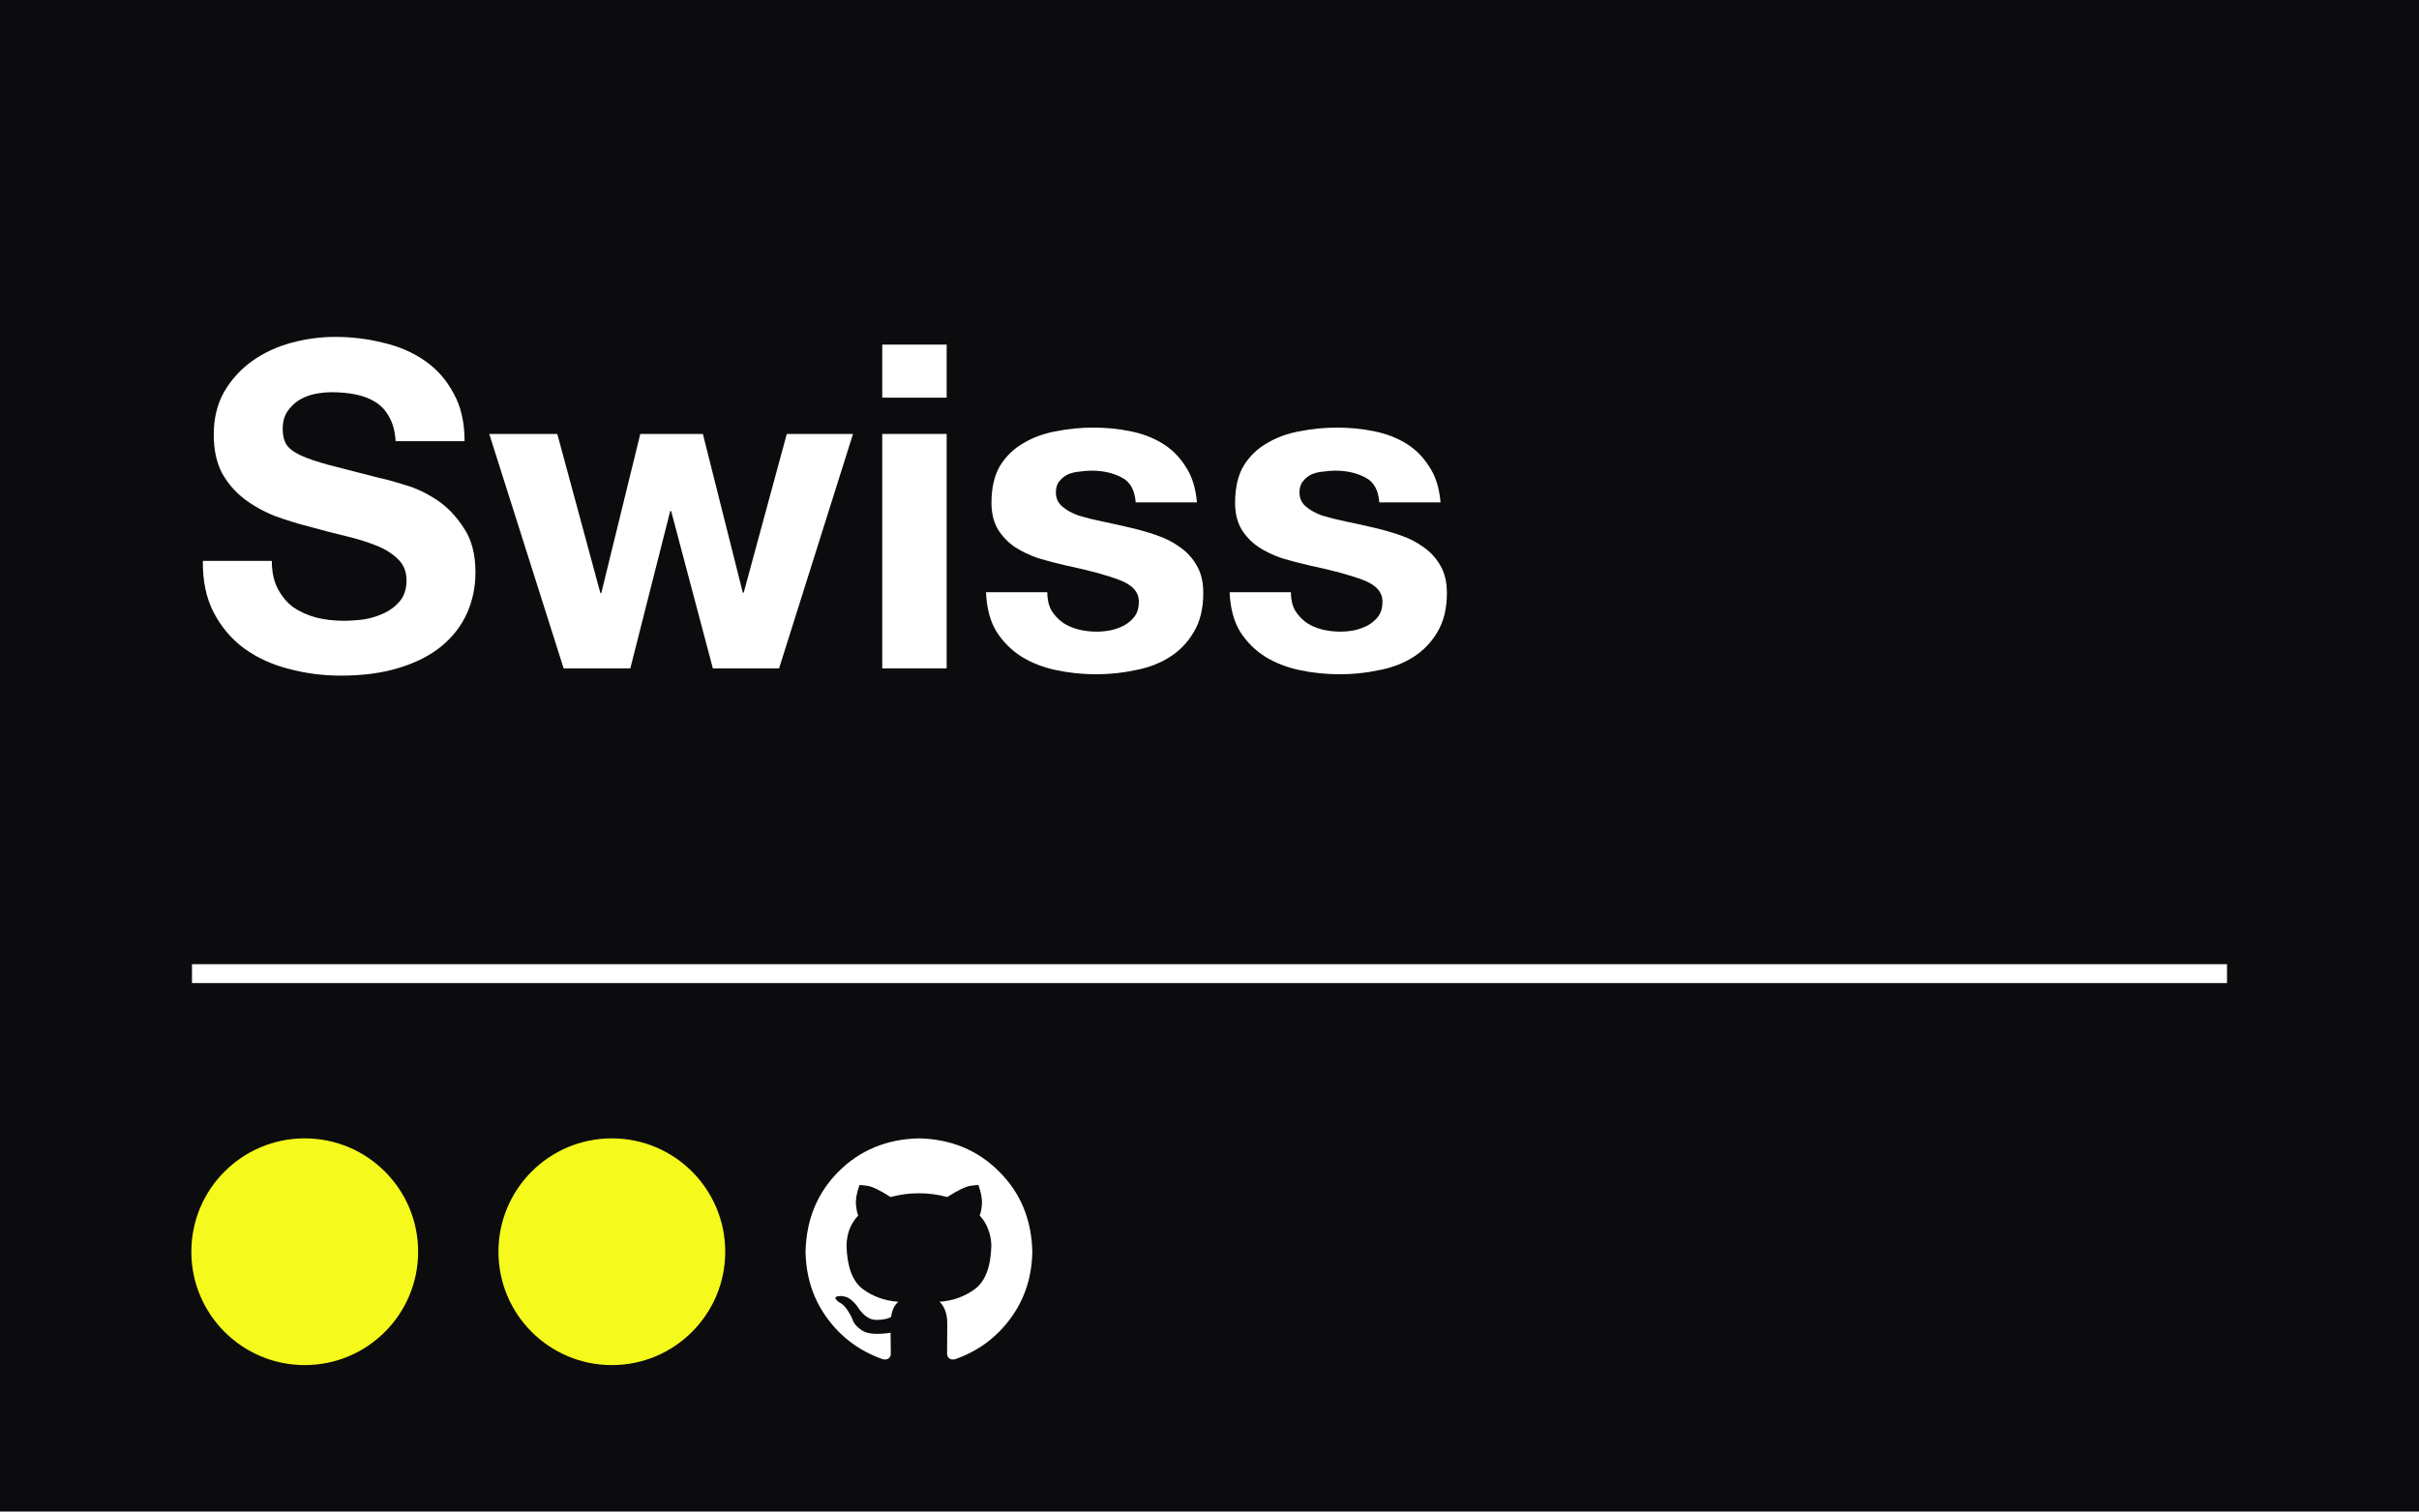
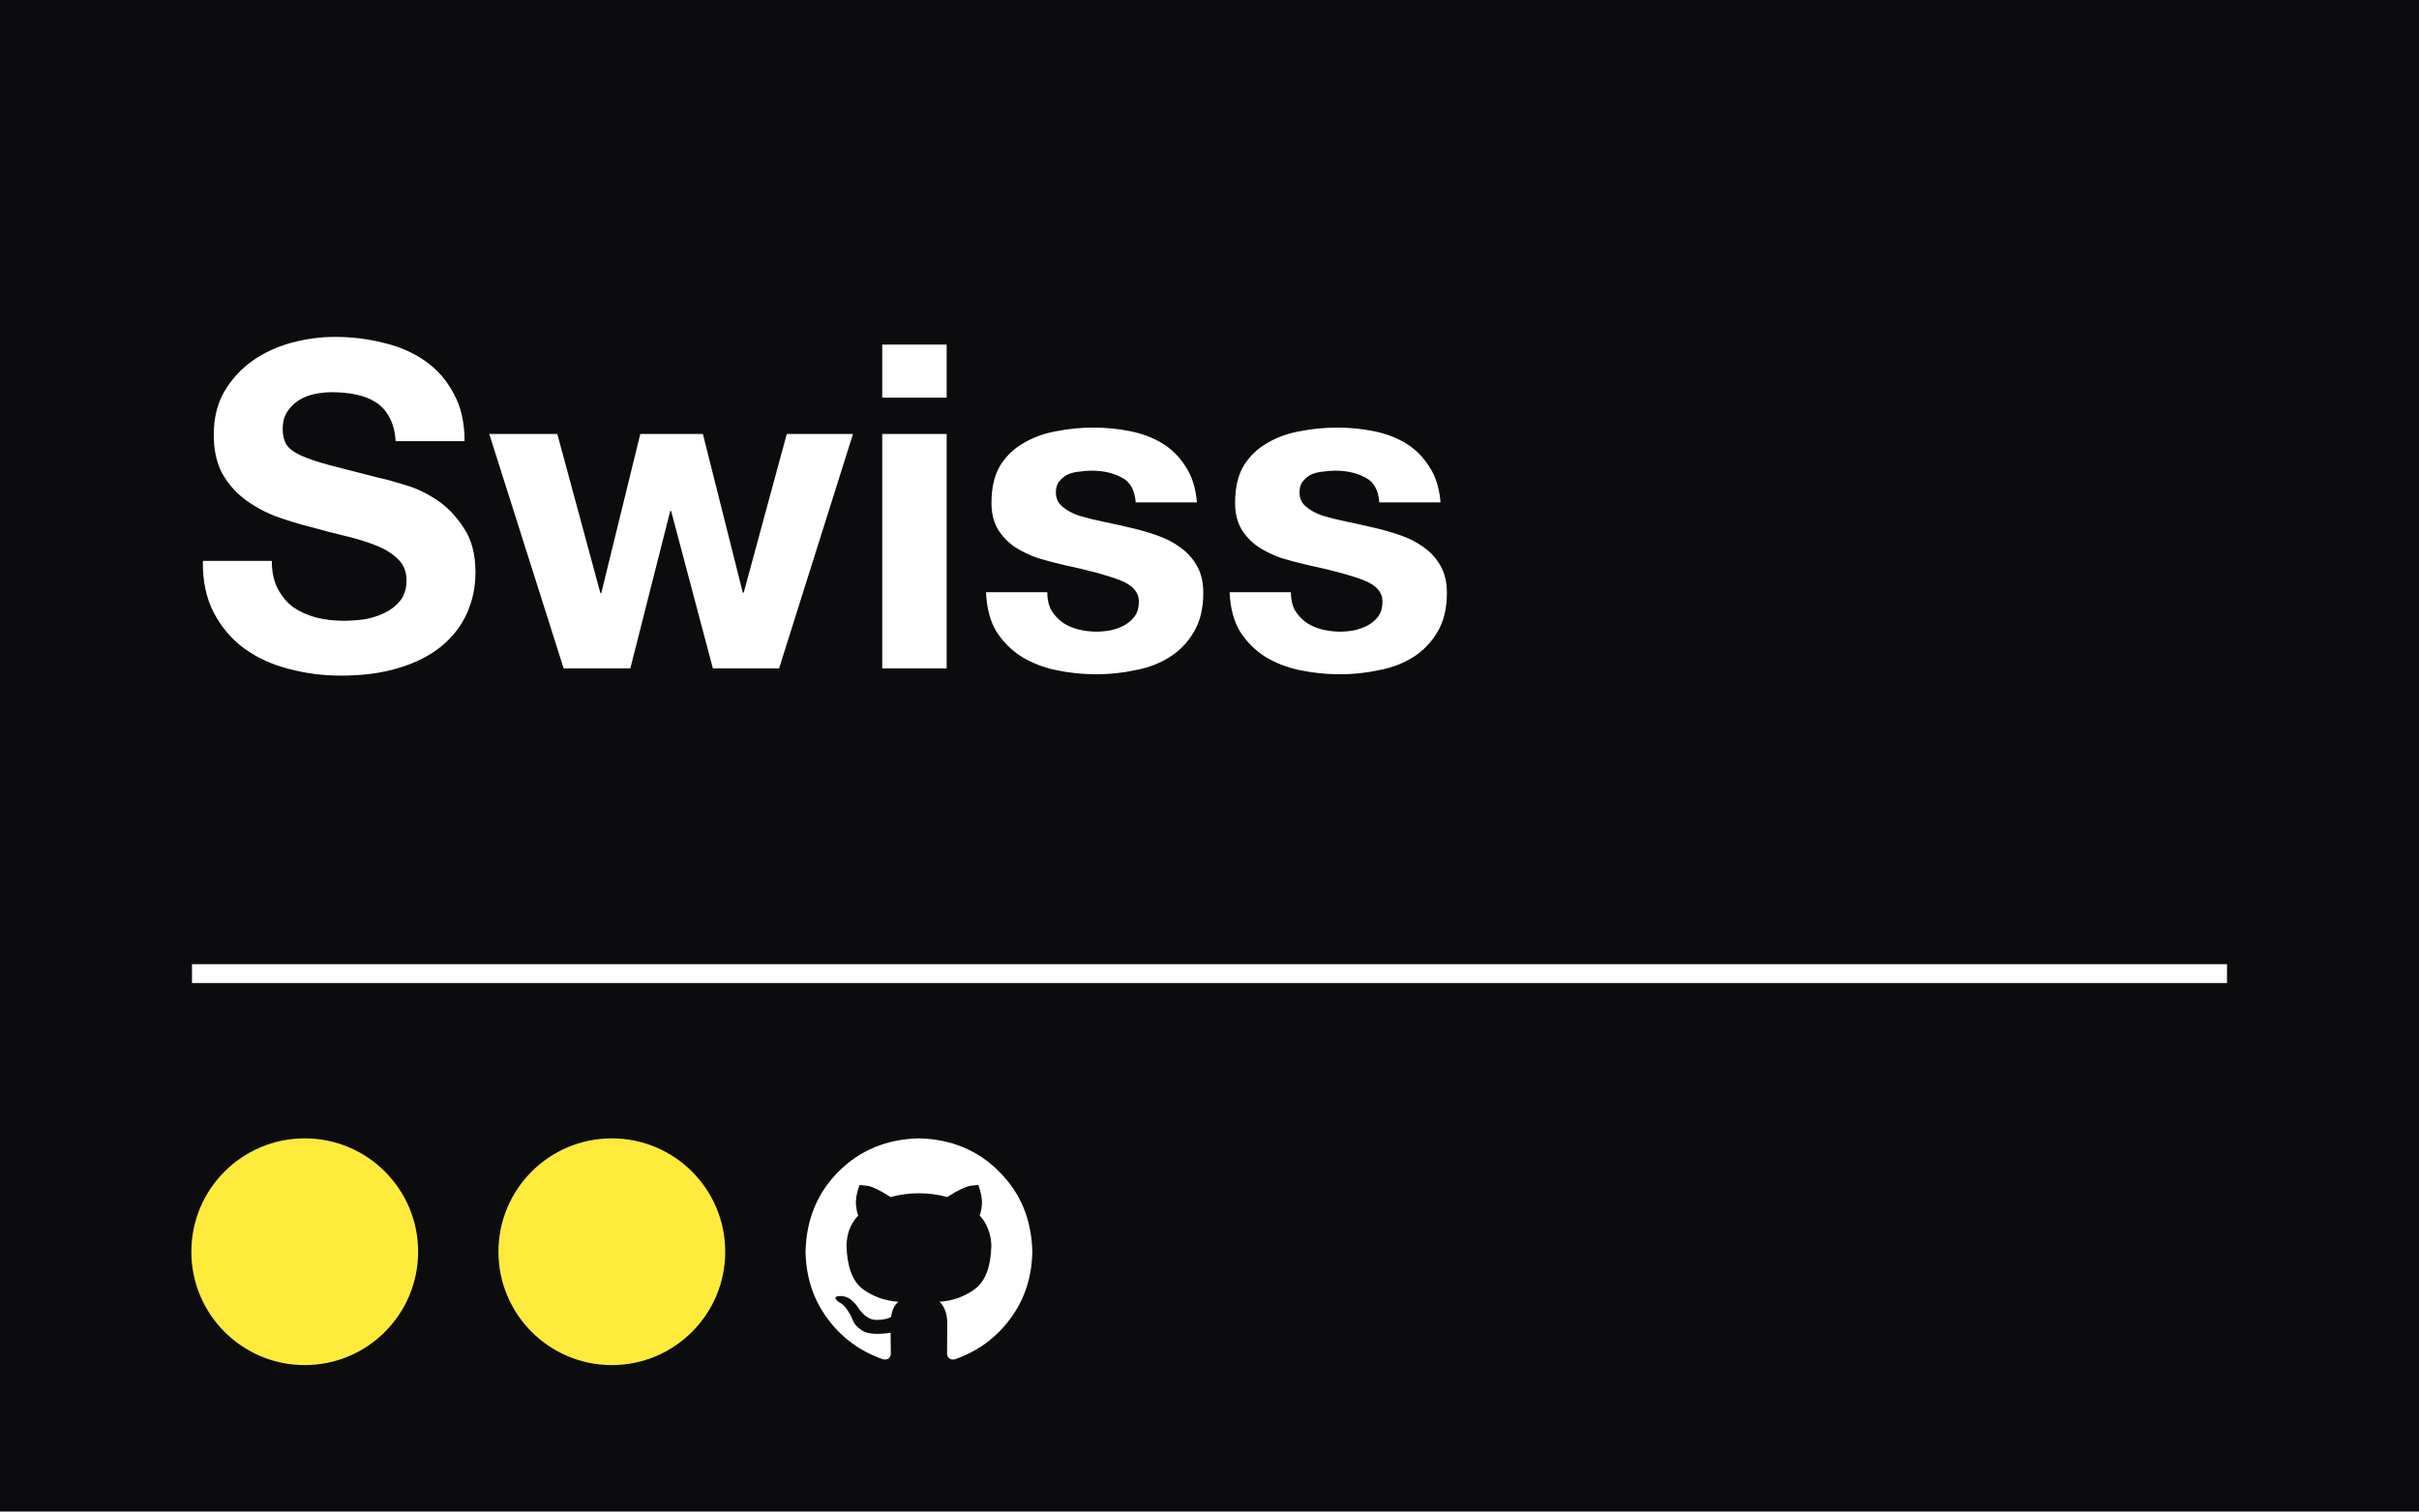
- <svg xmlns="http://www.w3.org/2000/svg" width="1024" height="640" viewBox="0 0 1024 640" fill="none">
-   <g id="swiss">
-     <rect id="Rectangle" width="1024" height="640" fill="#0C0C0F" />
+ <svg xmlns="http://www.w3.org/2000/svg" xmlns:xlink="http://www.w3.org/1999/xlink" width="1024" height="640" viewBox="0 0 1024 640" version="1.1">
+   <g id="Canvas" transform="translate(-3131 244)">
    <g id="Swiss">
-       <path d="M115.062 237.496H85.878C85.75 245.944 87.286 253.24 90.486 259.384C93.686 265.528 97.974 270.584 103.35 274.552C108.854 278.52 115.126 281.4 122.166 283.192C129.334 285.112 136.694 286.072 144.246 286.072C153.59 286.072 161.782 284.984 168.822 282.808C175.99 280.632 181.942 277.624 186.678 273.784C191.542 269.816 195.19 265.144 197.622 259.768C200.054 254.392 201.27 248.568 201.27 242.296C201.27 234.616 199.606 228.344 196.278 223.48C193.078 218.488 189.238 214.52 184.758 211.576C180.278 208.632 175.734 206.52 171.126 205.24C166.646 203.832 163.126 202.872 160.566 202.36C151.99 200.184 145.014 198.392 139.638 196.984C134.39 195.576 130.23 194.168 127.158 192.76C124.214 191.352 122.23 189.816 121.206 188.152C120.182 186.488 119.67 184.312 119.67 181.624C119.67 178.68 120.31 176.248 121.59 174.328C122.87 172.408 124.47 170.808 126.39 169.528C128.438 168.248 130.678 167.352 133.11 166.84C135.542 166.328 137.974 166.072 140.406 166.072C144.118 166.072 147.51 166.392 150.582 167.032C153.782 167.672 156.598 168.76 159.03 170.296C161.462 171.832 163.382 173.944 164.79 176.632C166.326 179.32 167.222 182.712 167.478 186.808H196.662C196.662 178.872 195.126 172.152 192.054 166.648C189.11 161.016 185.078 156.408 179.958 152.824C174.838 149.24 168.95 146.68 162.294 145.144C155.766 143.48 148.918 142.648 141.75 142.648C135.606 142.648 129.462 143.48 123.318 145.144C117.174 146.808 111.67 149.368 106.806 152.824C101.942 156.28 97.974 160.632 94.902 165.88C91.958 171 90.486 177.08 90.486 184.12C90.486 190.392 91.638 195.768 93.942 200.248C96.374 204.6 99.51 208.248 103.35 211.192C107.19 214.136 111.542 216.568 116.406 218.488C121.27 220.28 126.262 221.816 131.382 223.096C136.374 224.504 141.302 225.784 146.166 226.936C151.03 228.088 155.382 229.432 159.222 230.968C163.062 232.504 166.134 234.424 168.438 236.728C170.87 239.032 172.086 242.04 172.086 245.752C172.086 249.208 171.19 252.088 169.398 254.392C167.606 256.568 165.366 258.296 162.678 259.576C159.99 260.856 157.11 261.752 154.038 262.264C150.966 262.648 148.086 262.84 145.398 262.84C141.43 262.84 137.59 262.392 133.878 261.496C130.166 260.472 126.902 259 124.086 257.08C121.398 255.032 119.222 252.408 117.558 249.208C115.894 246.008 115.062 242.104 115.062 237.496Z" fill="white" />
-       <path d="M329.797 283L361.094 183.736H333.061L314.821 250.936H314.437L297.541 183.736H271.045L254.533 251.128H254.149L235.909 183.736H207.109L238.597 283H266.821L283.717 216.376H284.101L301.765 283H329.797Z" fill="white" />
-       <path d="M400.732 168.376V145.912H373.468V168.376H400.732ZM373.468 183.736V283H400.732V183.736H373.468Z" fill="white" />
-       <path d="M443.32 250.744H417.4C417.656 257.4 419.128 262.968 421.816 267.448C424.632 271.8 428.152 275.32 432.376 278.008C436.728 280.696 441.656 282.616 447.16 283.768C452.664 284.92 458.296 285.496 464.056 285.496C469.688 285.496 475.192 284.92 480.568 283.768C486.072 282.744 490.936 280.888 495.16 278.2C499.384 275.512 502.776 271.992 505.336 267.64C508.024 263.16 509.368 257.656 509.368 251.128C509.368 246.52 508.472 242.68 506.68 239.608C504.888 236.408 502.52 233.784 499.576 231.736C496.632 229.56 493.24 227.832 489.4 226.552C485.688 225.272 481.848 224.184 477.88 223.288C474.04 222.392 470.264 221.56 466.552 220.792C462.84 220.024 459.512 219.192 456.568 218.296C453.752 217.272 451.448 215.992 449.656 214.456C447.864 212.92 446.968 210.936 446.968 208.504C446.968 206.456 447.48 204.856 448.504 203.704C449.528 202.424 450.744 201.464 452.152 200.824C453.688 200.184 455.353 199.8 457.145 199.672C458.936 199.416 460.6 199.288 462.136 199.288C467 199.288 471.224 200.248 474.809 202.168C478.392 203.96 480.376 207.48 480.76 212.728H506.68C506.168 206.584 504.568 201.528 501.88 197.56C499.32 193.464 496.056 190.2 492.089 187.768C488.12 185.336 483.576 183.608 478.456 182.584C473.464 181.56 468.28 181.048 462.904 181.048C457.528 181.048 452.28 181.56 447.16 182.584C442.04 183.48 437.432 185.144 433.336 187.576C429.24 189.88 425.912 193.08 423.352 197.176C420.92 201.272 419.704 206.52 419.704 212.92C419.704 217.272 420.6 220.984 422.392 224.056C424.184 227 426.552 229.496 429.496 231.544C432.44 233.464 435.769 235.064 439.48 236.344C443.321 237.496 447.224 238.52 451.192 239.416C460.92 241.464 468.472 243.512 473.848 245.56C479.352 247.608 482.104 250.68 482.104 254.776C482.104 257.208 481.528 259.256 480.376 260.92C479.224 262.456 477.752 263.736 475.96 264.76C474.296 265.656 472.377 266.36 470.201 266.872C468.153 267.256 466.169 267.448 464.249 267.448C461.561 267.448 458.936 267.128 456.376 266.488C453.944 265.848 451.768 264.888 449.848 263.608C447.928 262.2 446.328 260.472 445.048 258.424C443.896 256.248 443.32 253.688 443.32 250.744Z" fill="white" />
-       <path d="M546.445 250.744H520.525C520.781 257.4 522.253 262.968 524.941 267.448C527.757 271.8 531.277 275.32 535.501 278.008C539.853 280.696 544.781 282.616 550.285 283.768C555.789 284.92 561.421 285.496 567.181 285.496C572.813 285.496 578.317 284.92 583.693 283.768C589.197 282.744 594.062 280.888 598.286 278.2C602.51 275.512 605.902 271.992 608.462 267.64C611.15 263.16 612.494 257.656 612.494 251.128C612.494 246.52 611.598 242.68 609.806 239.608C608.014 236.408 605.646 233.784 602.702 231.736C599.758 229.56 596.365 227.832 592.525 226.552C588.813 225.272 584.973 224.184 581.005 223.288C577.165 222.392 573.389 221.56 569.677 220.792C565.965 220.024 562.637 219.192 559.693 218.296C556.877 217.272 554.573 215.992 552.781 214.456C550.989 212.92 550.093 210.936 550.093 208.504C550.093 206.456 550.605 204.856 551.629 203.704C552.653 202.424 553.869 201.464 555.277 200.824C556.813 200.184 558.478 199.8 560.27 199.672C562.061 199.416 563.725 199.288 565.261 199.288C570.125 199.288 574.349 200.248 577.934 202.168C581.517 203.96 583.501 207.48 583.885 212.728H609.806C609.294 206.584 607.693 201.528 605.005 197.56C602.445 193.464 599.181 190.2 595.213 187.768C591.245 185.336 586.701 183.608 581.581 182.584C576.589 181.56 571.405 181.048 566.029 181.048C560.653 181.048 555.405 181.56 550.285 182.584C545.165 183.48 540.557 185.144 536.461 187.576C532.365 189.88 529.037 193.08 526.477 197.176C524.045 201.272 522.829 206.52 522.829 212.92C522.829 217.272 523.725 220.984 525.517 224.056C527.309 227 529.677 229.496 532.621 231.544C535.565 233.464 538.894 235.064 542.605 236.344C546.446 237.496 550.349 238.52 554.317 239.416C564.045 241.464 571.597 243.512 576.973 245.56C582.477 247.608 585.229 250.68 585.229 254.776C585.229 257.208 584.653 259.256 583.501 260.92C582.349 262.456 580.877 263.736 579.085 264.76C577.421 265.656 575.502 266.36 573.326 266.872C571.278 267.256 569.294 267.448 567.374 267.448C564.686 267.448 562.061 267.128 559.501 266.488C557.069 265.848 554.893 264.888 552.973 263.608C551.053 262.2 549.453 260.472 548.173 258.424C547.021 256.248 546.445 253.688 546.445 250.744Z" fill="white" />
+       <g id="Rectangle">
+         <use xlink:href="#path0_fill" transform="translate(3131 -244)" fill="#0C0C0F" />
+       </g>
+       <g id="Swiss">
+         <use xlink:href="#path1_fill" transform="translate(3212.27 -148)" fill="#FFFFFF" />
+       </g>
+       <g id="Ellipse">
+         <use xlink:href="#path2_fill" transform="translate(3212 238)" fill="#FFEB3B" />
+       </g>
+       <g id="Ellipse">
+         <use xlink:href="#path2_fill" transform="translate(3342 238)" fill="#FFEB3B" />
+       </g>
+       <g id="Line">
+         <use xlink:href="#path3_stroke" transform="translate(3212.27 172.25)" fill="#FFFFFF" />
+       </g>
+       <g id="Logo">
+         <use xlink:href="#path4_fill" transform="translate(3472 238)" fill="#FFFFFF" />
+       </g>
    </g>
-     <circle id="Ellipse" cx="129" cy="530" r="48" fill="#F5FA1C" />
-     <circle id="Ellipse_2" cx="259" cy="530" r="48" fill="#F5FA1C" />
-     <line id="Line" x1="81.27" y1="412.25" x2="942.73" y2="412.25" stroke="white" stroke-width="8" />
-     <path id="Logo" d="M389 482C375.375 482.312 364.031 487 354.969 496.062C345.969 505.062 341.312 516.375 341 530C341.188 540.75 344.281 550.188 350.281 558.312C356.281 566.438 364.125 572.188 373.812 575.562C375 575.75 375.844 575.562 376.344 575C376.844 574.5 377.094 573.906 377.094 573.219L377 564.312C371.125 565.188 367.062 564.844 364.812 563.281C362.562 561.719 361.25 560.156 360.875 558.594C360.562 557.781 359.938 556.625 359 555.125C358.062 553.625 357.062 552.531 356 551.844C355 551.344 354.25 550.719 353.75 549.969C353.312 549.219 354.031 548.812 355.906 548.75C357.781 548.812 359.344 549.438 360.594 550.625C361.906 551.812 362.781 552.812 363.219 553.625C365.531 557.062 368.062 558.812 370.812 558.875C373.562 558.875 375.688 558.469 377.188 557.656C377.438 556.094 377.812 554.781 378.312 553.719C378.875 552.656 379.531 551.812 380.281 551.188C374.656 550.812 369.656 549.031 365.281 545.844C360.906 542.594 358.594 536.469 358.344 527.469C358.406 524.844 358.844 522.469 359.656 520.344C360.531 518.219 361.75 516.312 363.312 514.625C362.938 514 362.625 512.562 362.375 510.312C362.125 508.062 362.594 505.25 363.781 501.875C363.781 501.688 364.844 501.75 366.969 502.062C369.094 502.312 372.438 503.906 377 506.844C380.875 505.781 384.875 505.25 389 505.25C393.125 505.25 397.125 505.781 401 506.844C405.562 503.906 408.906 502.312 411.031 502.062C413.156 501.75 414.219 501.688 414.219 501.875C415.406 505.25 415.875 508.062 415.625 510.312C415.375 512.562 415.062 514 414.688 514.625C416.25 516.312 417.438 518.219 418.25 520.344C419.125 522.469 419.594 524.844 419.656 527.469C419.406 536.469 417.062 542.594 412.625 545.844C408.25 549.031 403.281 550.812 397.719 551.188C398.594 551.938 399.344 553.062 399.969 554.562C400.594 556 400.938 557.844 401 560.094L400.906 573.219C400.906 573.906 401.156 574.5 401.656 575C402.156 575.562 403 575.75 404.188 575.562C413.875 572.188 421.719 566.438 427.719 558.312C433.719 550.188 436.812 540.75 437 530C436.688 516.375 432 505.062 422.938 496.062C413.938 487 402.625 482.312 389 482Z" fill="white" />
  </g>
+   <defs>
+     <path id="path0_fill" d="M 0 0L 1024 0L 1024 640L 0 640L 0 0Z" />
+     <path id="path1_fill" d="M 33.792 141.496L 4.608 141.496C 4.48 149.944 6.016 157.24 9.216 163.384C 12.416 169.528 16.704 174.584 22.08 178.552C 27.584 182.52 33.856 185.4 40.896 187.192C 48.064 189.112 55.424 190.072 62.976 190.072C 72.32 190.072 80.512 188.984 87.552 186.808C 94.72 184.632 100.672 181.624 105.408 177.784C 110.272 173.816 113.92 169.144 116.352 163.768C 118.784 158.392 120 152.568 120 146.296C 120 138.616 118.336 132.344 115.008 127.48C 111.808 122.488 107.968 118.52 103.488 115.576C 99.008 112.632 94.464 110.52 89.856 109.24C 85.376 107.832 81.856 106.872 79.296 106.36C 70.72 104.184 63.744 102.392 58.368 100.984C 53.12 99.576 48.96 98.168 45.888 96.76C 42.944 95.352 40.96 93.816 39.936 92.152C 38.912 90.488 38.4 88.312 38.4 85.624C 38.4 82.68 39.04 80.248 40.32 78.328C 41.6 76.408 43.2 74.808 45.12 73.528C 47.168 72.248 49.408 71.352 51.84 70.84C 54.272 70.328 56.704 70.072 59.136 70.072C 62.848 70.072 66.24 70.392 69.312 71.032C 72.512 71.672 75.328 72.76 77.76 74.296C 80.192 75.832 82.112 77.944 83.52 80.632C 85.056 83.32 85.952 86.712 86.208 90.808L 115.392 90.808C 115.392 82.872 113.856 76.152 110.784 70.648C 107.84 65.016 103.808 60.408 98.688 56.824C 93.568 53.24 87.68 50.68 81.024 49.144C 74.496 47.48 67.648 46.648 60.48 46.648C 54.336 46.648 48.192 47.48 42.048 49.144C 35.904 50.808 30.4 53.368 25.536 56.824C 20.672 60.28 16.704 64.632 13.632 69.88C 10.688 75 9.216 81.08 9.216 88.12C 9.216 94.392 10.368 99.768 12.672 104.248C 15.104 108.6 18.24 112.248 22.08 115.192C 25.92 118.136 30.272 120.568 35.136 122.488C 40 124.28 44.992 125.816 50.112 127.096C 55.104 128.504 60.032 129.784 64.896 130.936C 69.76 132.088 74.112 133.432 77.952 134.968C 81.792 136.504 84.864 138.424 87.168 140.728C 89.6 143.032 90.816 146.04 90.816 149.752C 90.816 153.208 89.92 156.088 88.128 158.392C 86.336 160.568 84.096 162.296 81.408 163.576C 78.72 164.856 75.84 165.752 72.768 166.264C 69.696 166.648 66.816 166.84 64.128 166.84C 60.16 166.84 56.32 166.392 52.608 165.496C 48.896 164.472 45.632 163 42.816 161.08C 40.128 159.032 37.952 156.408 36.288 153.208C 34.624 150.008 33.792 146.104 33.792 141.496ZM 248.527 187L 279.824 87.736L 251.792 87.736L 233.551 154.936L 233.167 154.936L 216.271 87.736L 189.775 87.736L 173.263 155.128L 172.879 155.128L 154.64 87.736L 125.84 87.736L 157.328 187L 185.552 187L 202.448 120.376L 202.832 120.376L 220.496 187L 248.527 187ZM 319.463 72.376L 319.463 49.912L 292.198 49.912L 292.198 72.376L 319.463 72.376ZM 292.198 87.736L 292.198 187L 319.463 187L 319.463 87.736L 292.198 87.736ZM 362.051 154.744L 336.13 154.744C 336.386 161.4 337.858 166.968 340.547 171.448C 343.363 175.8 346.883 179.32 351.107 182.008C 355.459 184.696 360.387 186.616 365.891 187.768C 371.394 188.92 377.026 189.496 382.787 189.496C 388.419 189.496 393.923 188.92 399.299 187.768C 404.802 186.744 409.667 184.888 413.89 182.2C 418.115 179.512 421.507 175.992 424.066 171.64C 426.754 167.16 428.099 161.656 428.099 155.128C 428.099 150.52 427.202 146.68 425.41 143.608C 423.619 140.408 421.251 137.784 418.306 135.736C 415.362 133.56 411.97 131.832 408.131 130.552C 404.419 129.272 400.579 128.184 396.611 127.288C 392.771 126.392 388.994 125.56 385.282 124.792C 381.57 124.024 378.243 123.192 375.298 122.296C 372.483 121.272 370.179 119.992 368.386 118.456C 366.595 116.92 365.698 114.936 365.698 112.504C 365.698 110.456 366.21 108.856 367.234 107.704C 368.259 106.424 369.475 105.464 370.882 104.824C 372.418 104.184 374.083 103.8 375.875 103.672C 377.666 103.416 379.331 103.288 380.866 103.288C 385.731 103.288 389.954 104.248 393.539 106.168C 397.122 107.96 399.106 111.48 399.49 116.728L 425.41 116.728C 424.899 110.584 423.299 105.528 420.611 101.56C 418.05 97.464 414.787 94.2 410.819 91.768C 406.85 89.336 402.307 87.608 397.187 86.584C 392.195 85.56 387.01 85.048 381.635 85.048C 376.259 85.048 371.011 85.56 365.891 86.584C 360.77 87.48 356.163 89.144 352.067 91.576C 347.97 93.88 344.642 97.08 342.082 101.176C 339.651 105.272 338.435 110.52 338.435 116.92C 338.435 121.272 339.33 124.984 341.122 128.056C 342.915 131 345.283 133.496 348.227 135.544C 351.17 137.464 354.499 139.064 358.21 140.344C 362.051 141.496 365.955 142.52 369.922 143.416C 379.651 145.464 387.202 147.512 392.579 149.56C 398.082 151.608 400.834 154.68 400.834 158.776C 400.834 161.208 400.259 163.256 399.106 164.92C 397.955 166.456 396.483 167.736 394.69 168.76C 393.026 169.656 391.107 170.36 388.93 170.872C 386.882 171.256 384.898 171.448 382.979 171.448C 380.291 171.448 377.666 171.128 375.106 170.488C 372.675 169.848 370.499 168.888 368.578 167.608C 366.658 166.2 365.059 164.472 363.778 162.424C 362.626 160.248 362.051 157.688 362.051 154.744ZM 465.176 154.744L 439.255 154.744C 439.511 161.4 440.983 166.968 443.672 171.448C 446.488 175.8 450.008 179.32 454.232 182.008C 458.584 184.696 463.512 186.616 469.016 187.768C 474.519 188.92 480.151 189.496 485.912 189.496C 491.544 189.496 497.048 188.92 502.424 187.768C 507.927 186.744 512.792 184.888 517.015 182.2C 521.24 179.512 524.632 175.992 527.191 171.64C 529.879 167.16 531.224 161.656 531.224 155.128C 531.224 150.52 530.327 146.68 528.535 143.608C 526.744 140.408 524.376 137.784 521.431 135.736C 518.487 133.56 515.095 131.832 511.256 130.552C 507.544 129.272 503.704 128.184 499.736 127.288C 495.896 126.392 492.119 125.56 488.407 124.792C 484.695 124.024 481.368 123.192 478.423 122.296C 475.608 121.272 473.304 119.992 471.511 118.456C 469.72 116.92 468.823 114.936 468.823 112.504C 468.823 110.456 469.335 108.856 470.359 107.704C 471.384 106.424 472.6 105.464 474.007 104.824C 475.543 104.184 477.208 103.8 479 103.672C 480.791 103.416 482.456 103.288 483.991 103.288C 488.856 103.288 493.079 104.248 496.664 106.168C 500.247 107.96 502.231 111.48 502.615 116.728L 528.535 116.728C 528.024 110.584 526.424 105.528 523.736 101.56C 521.175 97.464 517.912 94.2 513.944 91.768C 509.975 89.336 505.432 87.608 500.312 86.584C 495.32 85.56 490.135 85.048 484.76 85.048C 479.384 85.048 474.136 85.56 469.016 86.584C 463.895 87.48 459.288 89.144 455.192 91.576C 451.095 93.88 447.767 97.08 445.207 101.176C 442.776 105.272 441.56 110.52 441.56 116.92C 441.56 121.272 442.455 124.984 444.247 128.056C 446.04 131 448.408 133.496 451.352 135.544C 454.295 137.464 457.624 139.064 461.335 140.344C 465.176 141.496 469.08 142.52 473.047 143.416C 482.776 145.464 490.327 147.512 495.704 149.56C 501.207 151.608 503.959 154.68 503.959 158.776C 503.959 161.208 503.384 163.256 502.231 164.92C 501.08 166.456 499.608 167.736 497.815 168.76C 496.151 169.656 494.232 170.36 492.055 170.872C 490.007 171.256 488.023 171.448 486.104 171.448C 483.416 171.448 480.791 171.128 478.231 170.488C 475.8 169.848 473.624 168.888 471.703 167.608C 469.783 166.2 468.184 164.472 466.903 162.424C 465.751 160.248 465.176 157.688 465.176 154.744Z" />
+     <path id="path2_fill" d="M 96 48C 96 74.51 74.51 96 48 96C 21.49 96 0 74.51 0 48C 0 21.49 21.49 0 48 0C 74.51 0 96 21.49 96 48Z" />
+     <path id="path3_stroke" d="M 0 0L 861.46 0L 861.46 -8L 0 -8L 0 0Z" />
+     <path id="path4_fill" d="M 48 0C 34.375 0.312 23.031 5 13.969 14.062C 4.969 23.062 0.312 34.375 0 48C 0.188 58.75 3.281 68.188 9.281 76.312C 15.281 84.438 23.125 90.188 32.812 93.562C 34 93.75 34.844 93.562 35.344 93C 35.844 92.5 36.094 91.906 36.094 91.219L 36 82.312C 30.125 83.188 26.062 82.844 23.812 81.281C 21.562 79.719 20.25 78.156 19.875 76.594C 19.562 75.781 18.938 74.625 18 73.125C 17.062 71.625 16.062 70.531 15 69.844C 14 69.344 13.25 68.719 12.75 67.969C 12.312 67.219 13.031 66.812 14.906 66.75C 16.781 66.812 18.344 67.438 19.594 68.625C 20.906 69.812 21.781 70.812 22.219 71.625C 24.531 75.062 27.062 76.812 29.812 76.875C 32.562 76.875 34.688 76.469 36.188 75.656C 36.438 74.094 36.812 72.781 37.312 71.719C 37.875 70.656 38.531 69.812 39.281 69.188C 33.656 68.812 28.656 67.031 24.281 63.844C 19.906 60.594 17.594 54.469 17.344 45.469C 17.406 42.844 17.844 40.469 18.656 38.344C 19.531 36.219 20.75 34.312 22.312 32.625C 21.938 32 21.625 30.562 21.375 28.312C 21.125 26.062 21.594 23.25 22.781 19.875C 22.781 19.688 23.844 19.75 25.969 20.062C 28.094 20.312 31.438 21.906 36 24.844C 39.875 23.781 43.875 23.25 48 23.25C 52.125 23.25 56.125 23.781 60 24.844C 64.562 21.906 67.906 20.312 70.031 20.062C 72.156 19.75 73.219 19.688 73.219 19.875C 74.406 23.25 74.875 26.062 74.625 28.312C 74.375 30.562 74.062 32 73.688 32.625C 75.25 34.312 76.438 36.219 77.25 38.344C 78.125 40.469 78.594 42.844 78.656 45.469C 78.406 54.469 76.062 60.594 71.625 63.844C 67.25 67.031 62.281 68.812 56.719 69.188C 57.594 69.938 58.344 71.062 58.969 72.562C 59.594 74 59.938 75.844 60 78.094L 59.906 91.219C 59.906 91.906 60.156 92.5 60.656 93C 61.156 93.562 62 93.75 63.188 93.562C 72.875 90.188 80.719 84.438 86.719 76.312C 92.719 68.188 95.812 58.75 96 48C 95.688 34.375 91 23.062 81.938 14.062C 72.938 5 61.625 0.312 48 0Z" />
+   </defs>
</svg>
